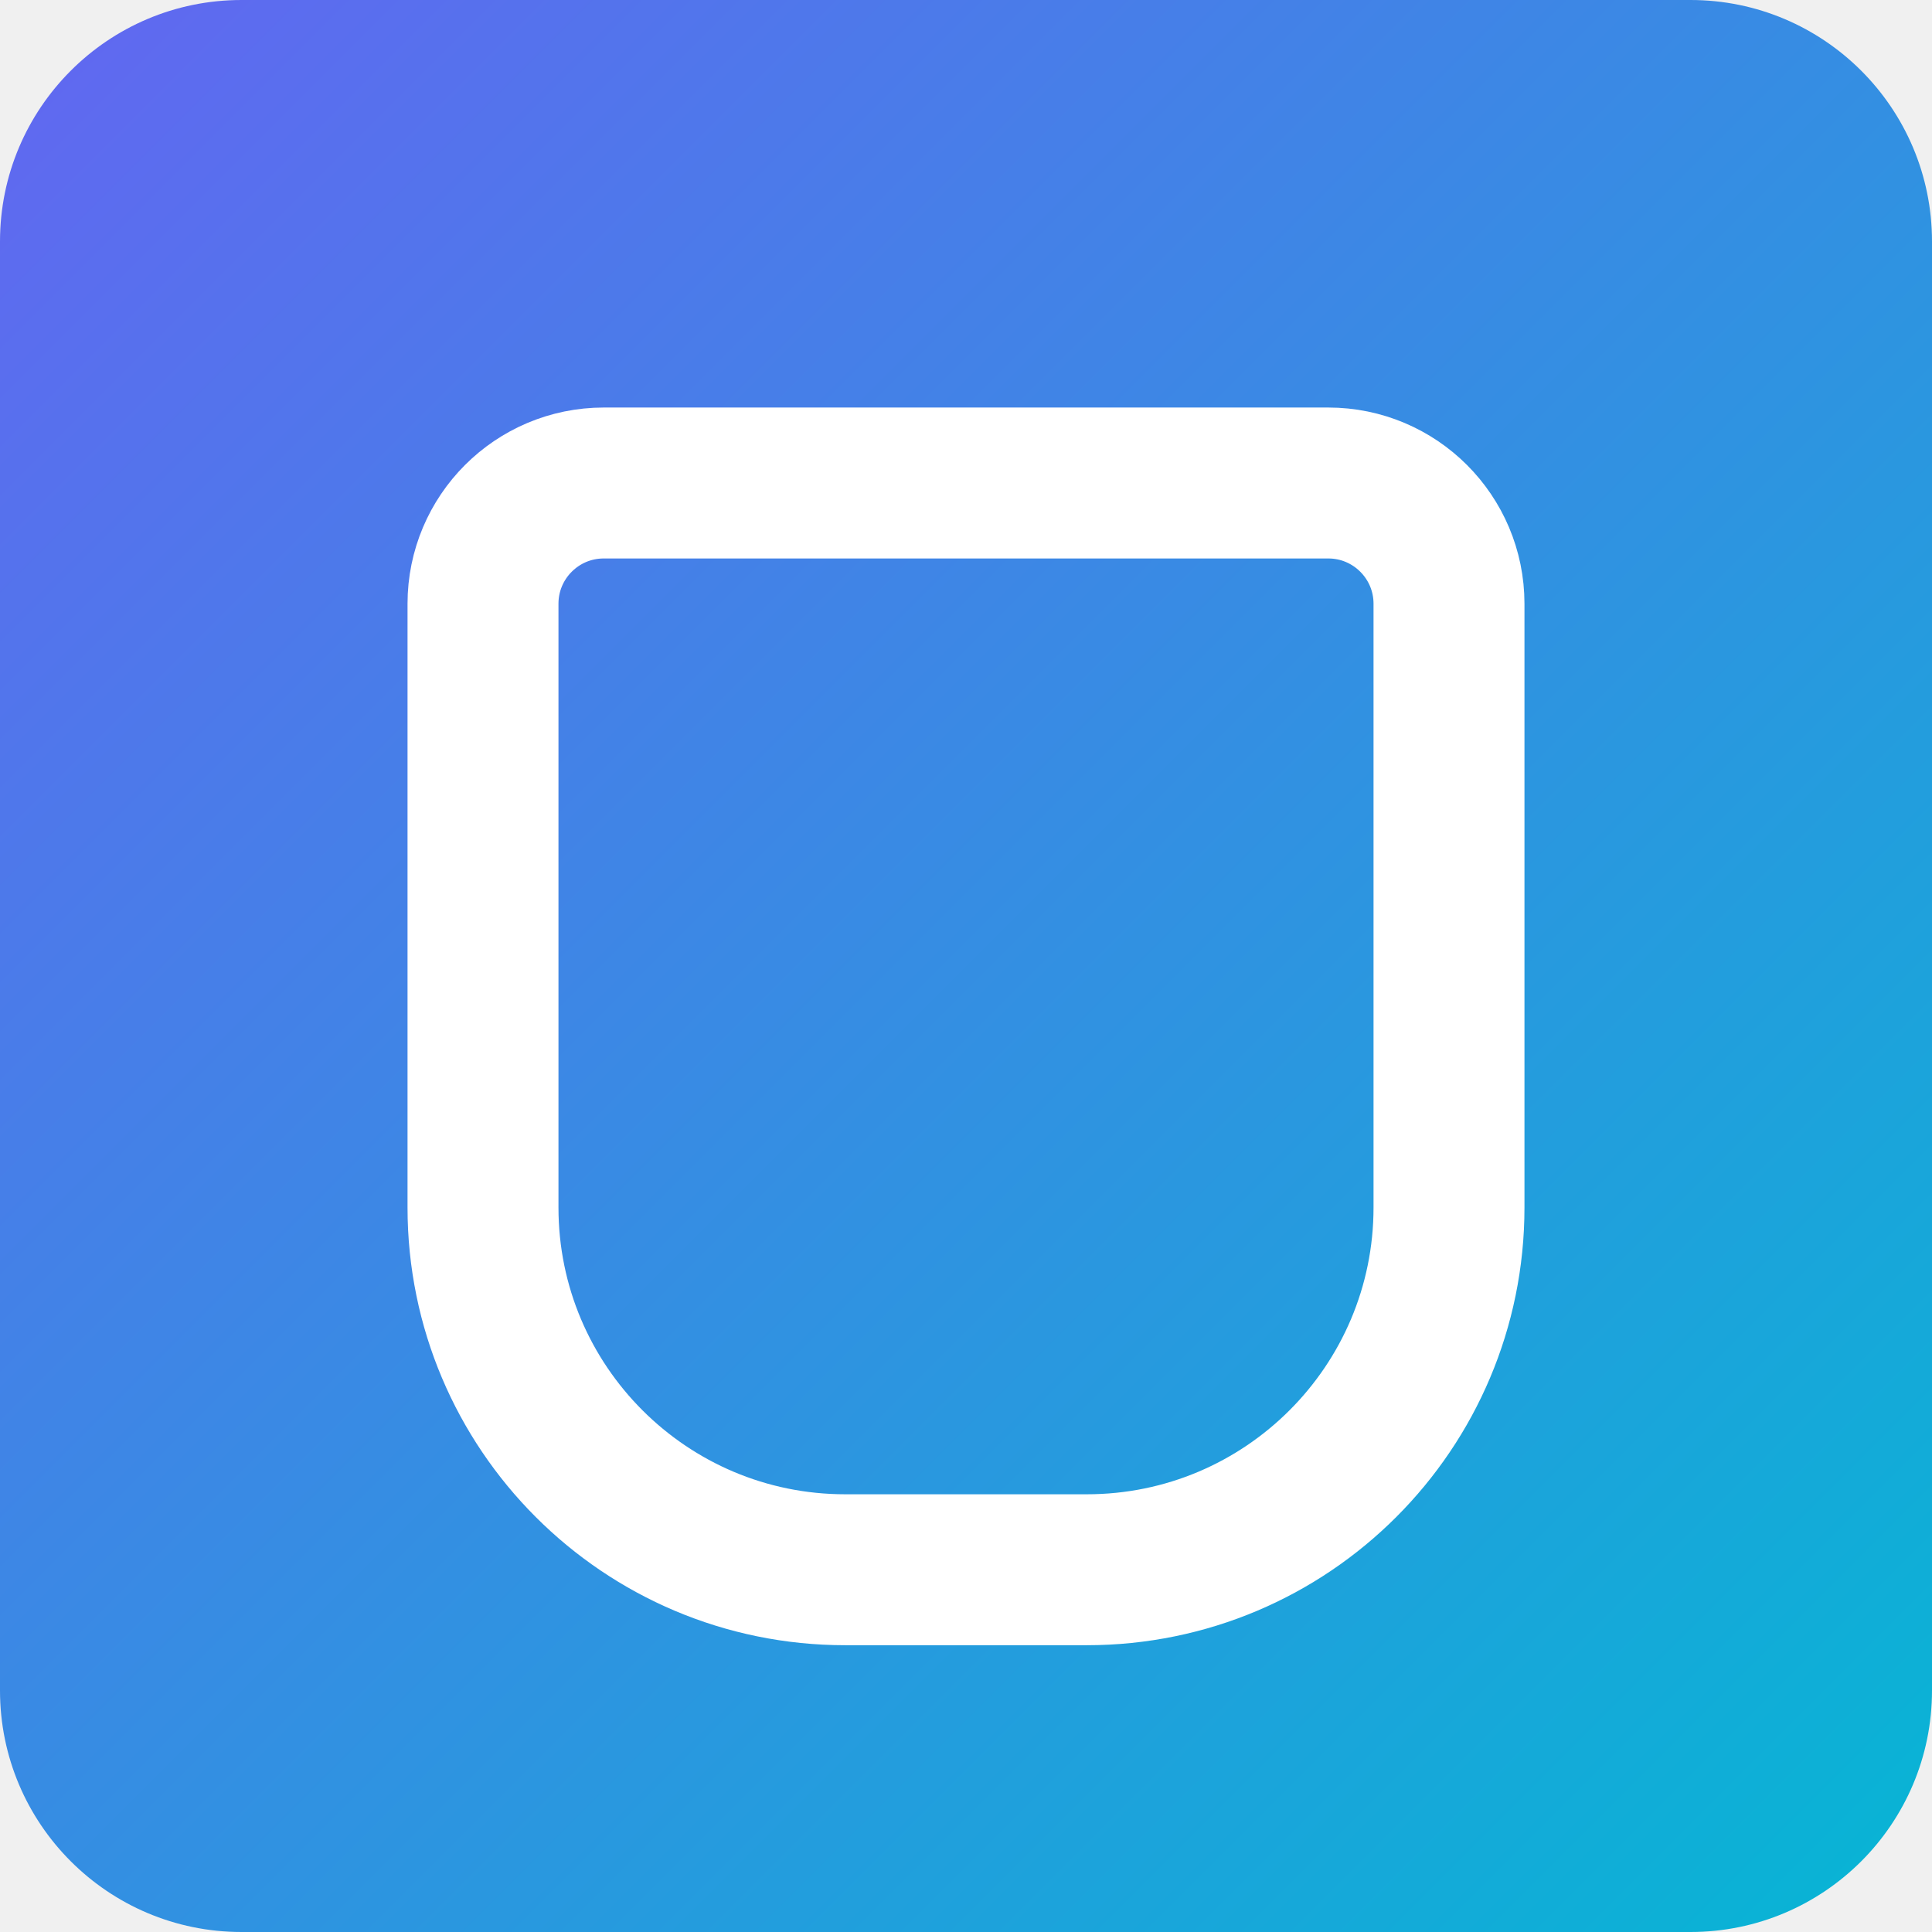
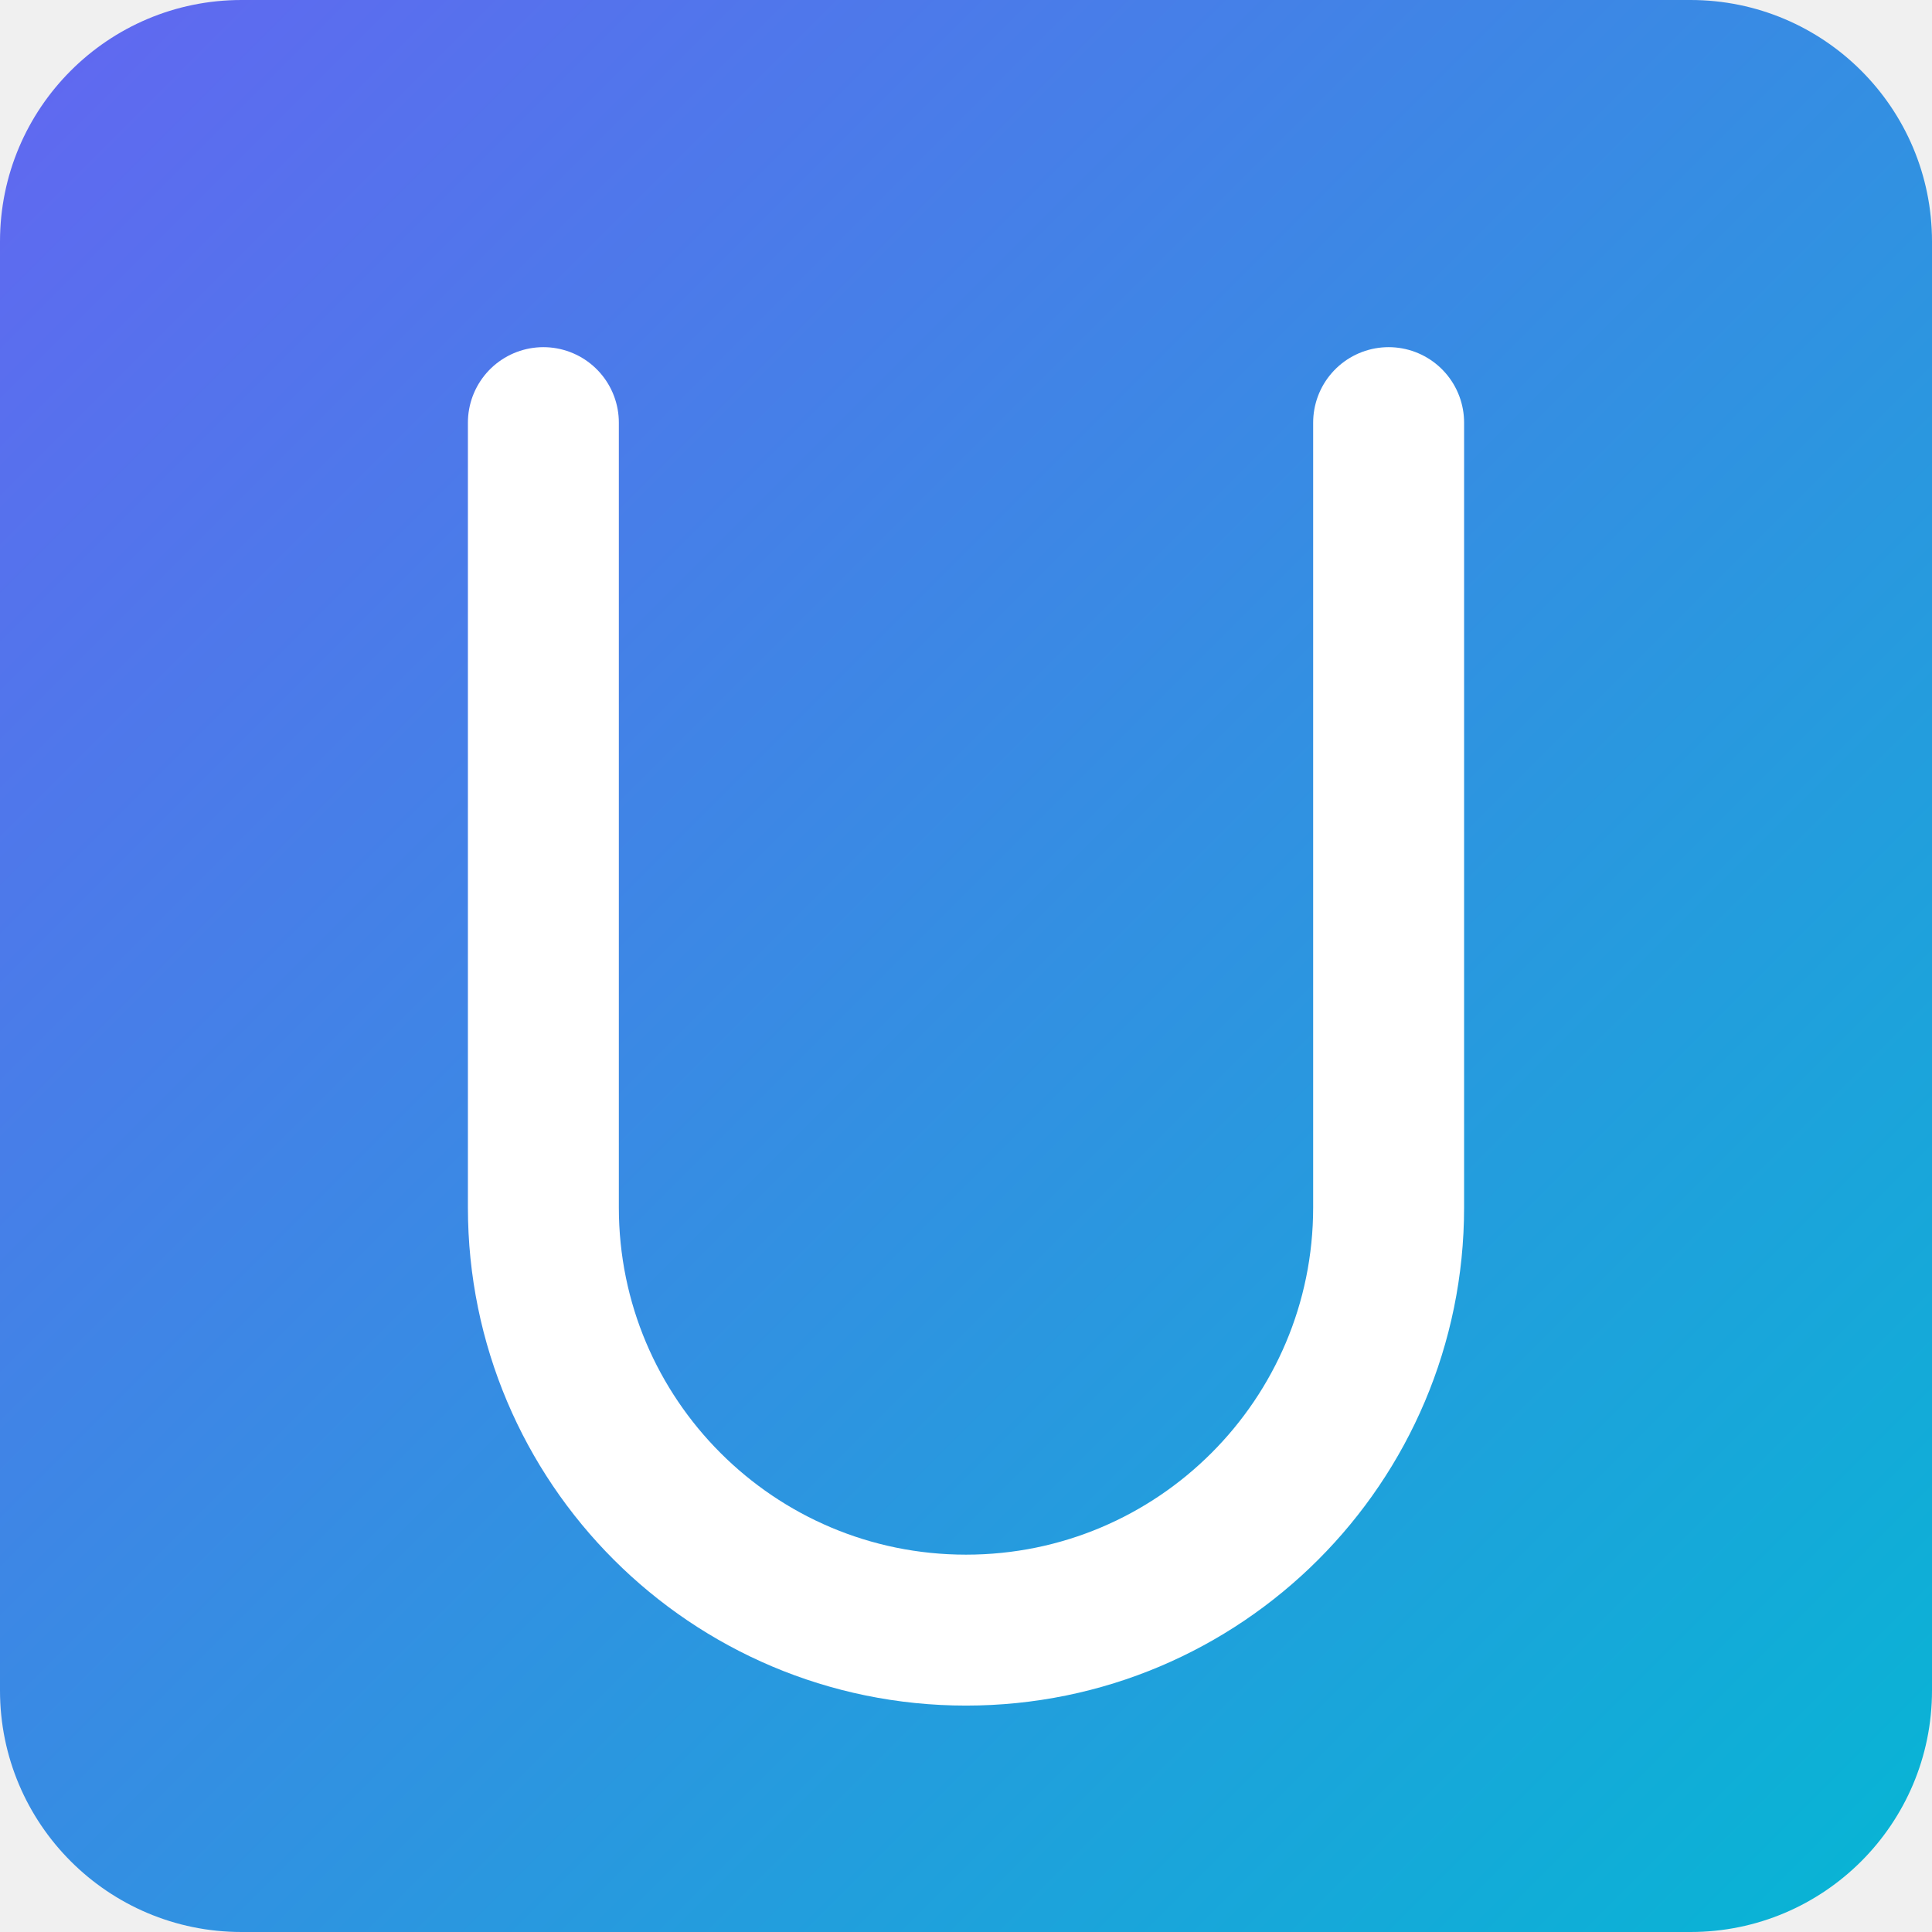
<svg xmlns="http://www.w3.org/2000/svg" width="512" height="512" viewBox="-4 -4 32 32" fill="none" stroke-linecap="round" stroke-linejoin="round">
  <defs>
    <linearGradient id="cool" x1="0" y1="0" x2="1" y2="1">
      <stop offset="0%" stop-color="#6366f1" />
      <stop offset="100%" stop-color="#06b6d4" />
    </linearGradient>
  </defs>
  <rect x="-4" y="-4" width="32" height="32" rx="4" fill="url(#cool)" />
-   <path stroke="#ffffff" stroke-width="2.5" stroke-linecap="round" stroke-linejoin="round" d="M6 4h12v0a2 2 0 0 1 2 2v10a6 6 0 0 1-6 6h-4a6 6 0 0 1-6-6V6a2 2 0 0 1 2-2z" />
+   <path stroke="#ffffff" stroke-width="2.5" stroke-linecap="round" stroke-linejoin="round" d="M5 3v13a7 7 0 0 0 14 0V3" />
</svg>
